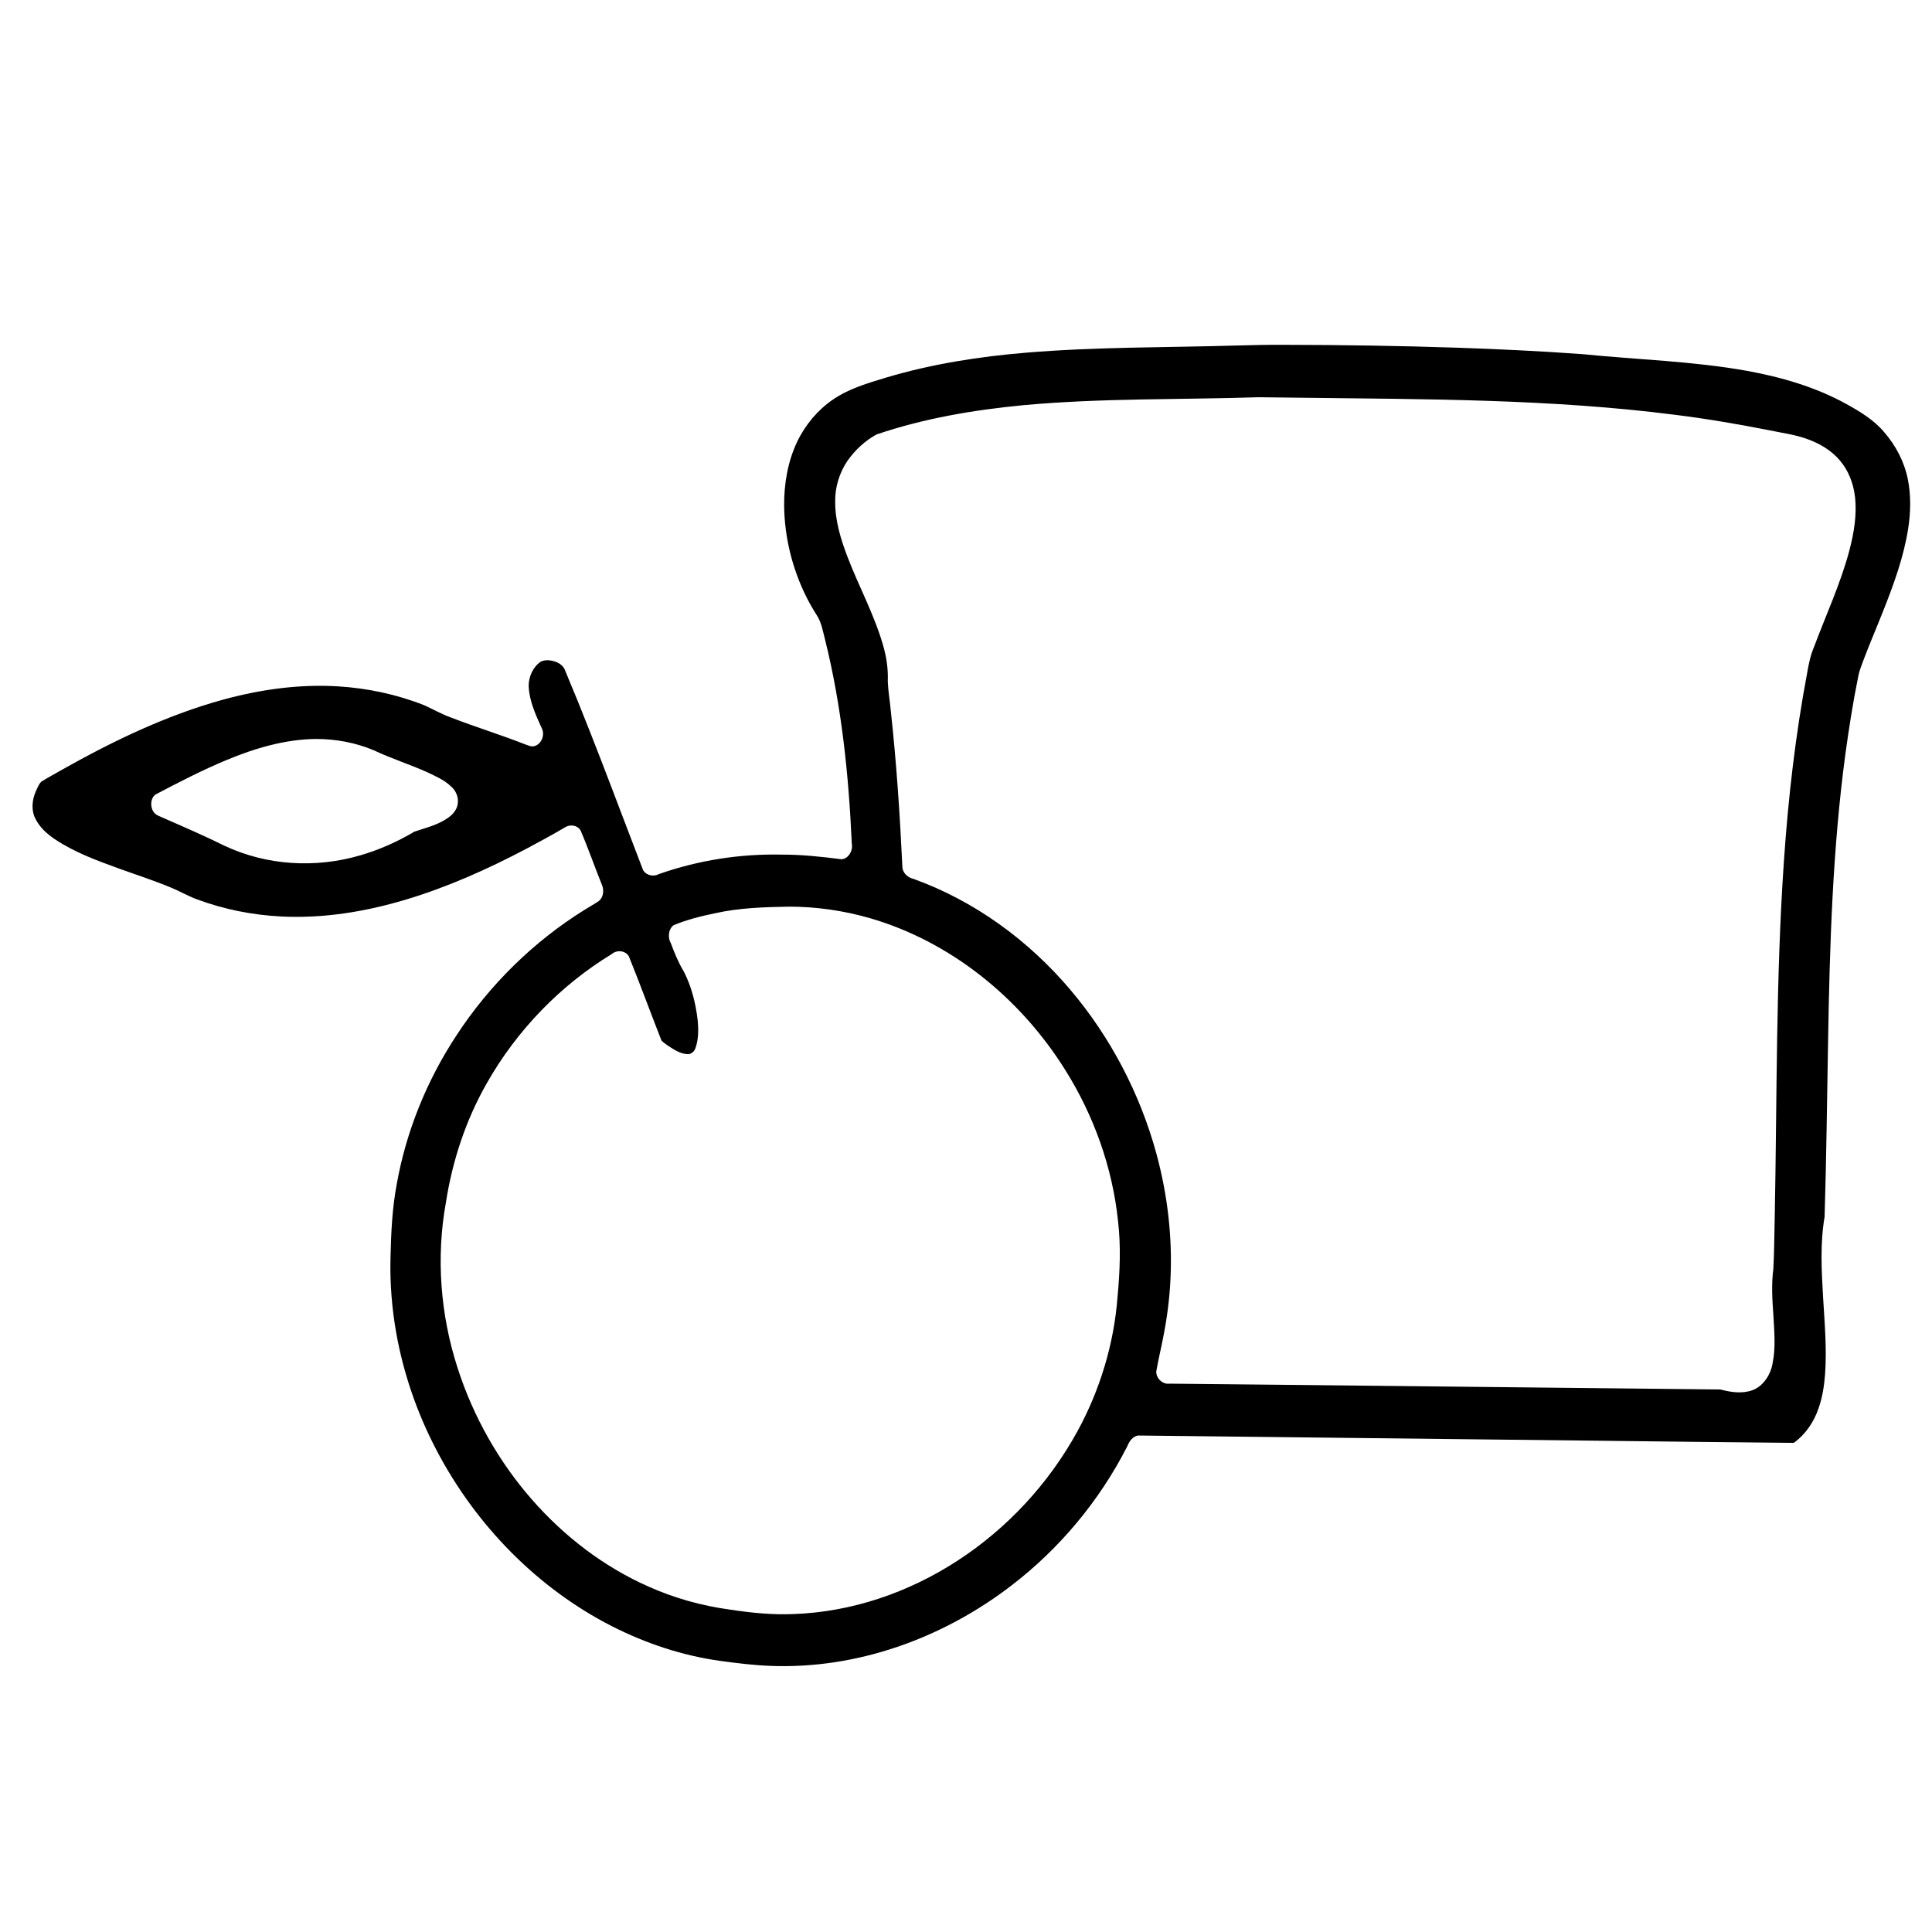
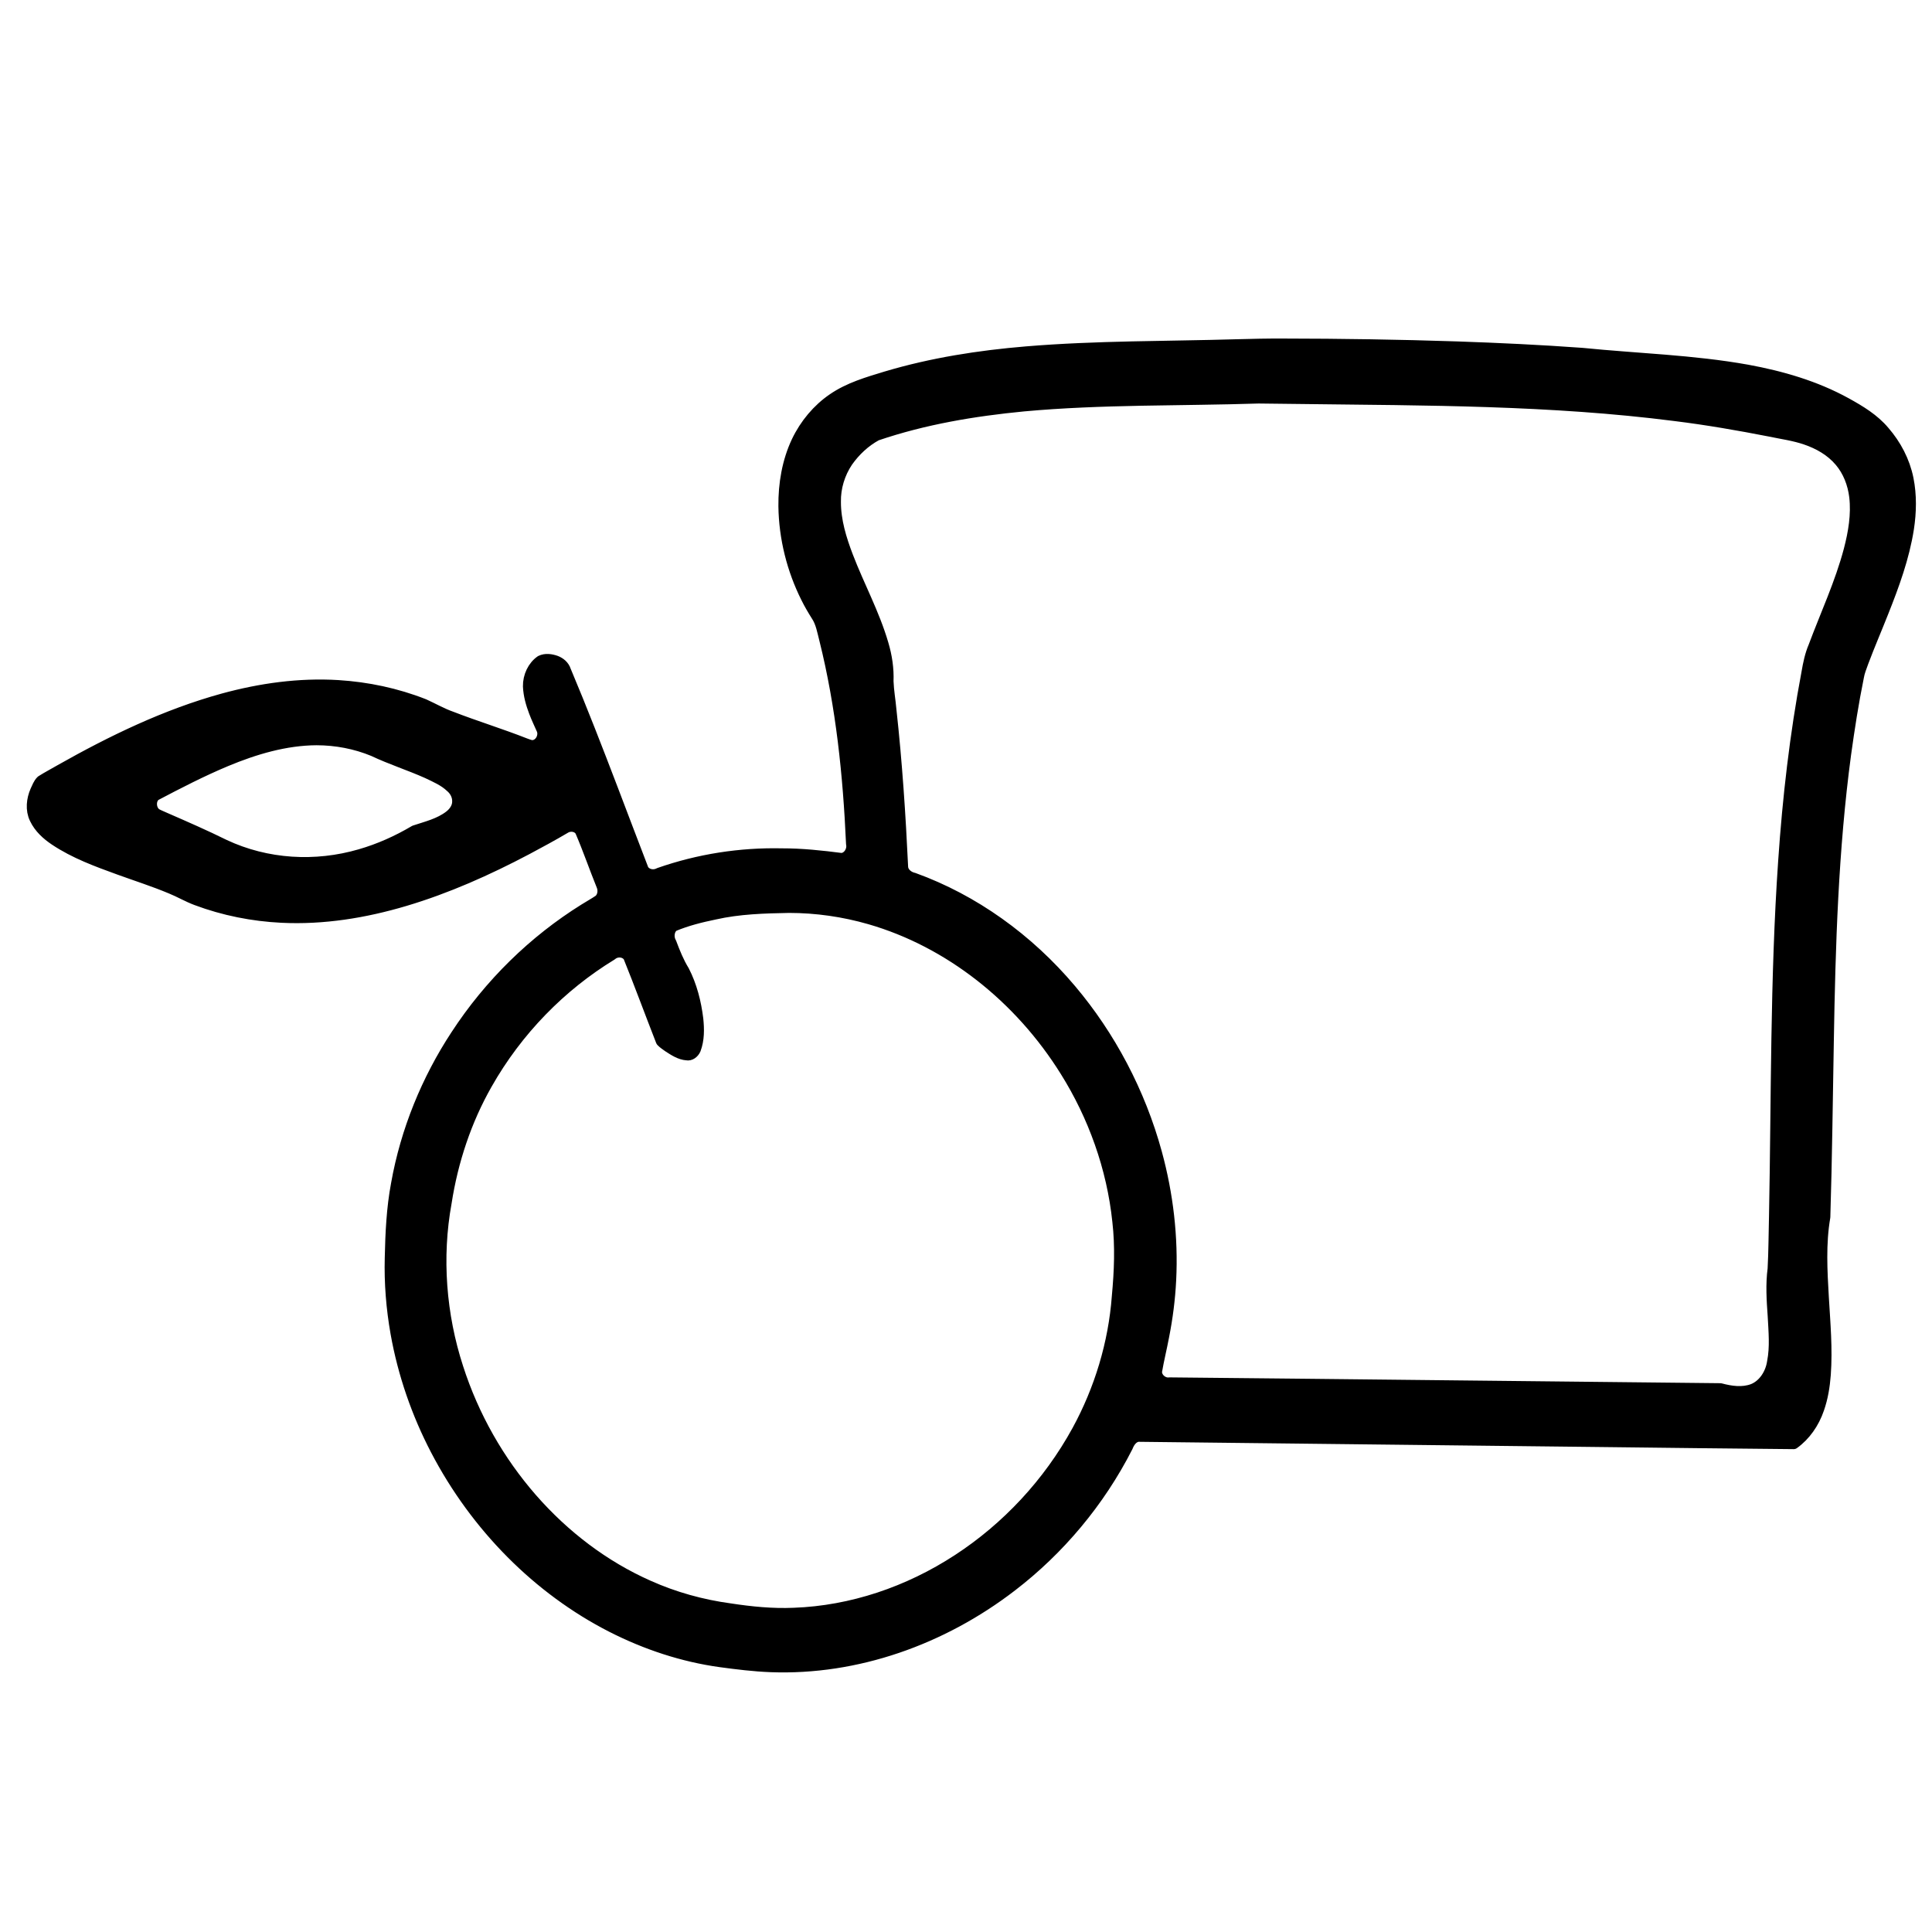
<svg xmlns="http://www.w3.org/2000/svg" width="4096" height="4096" viewBox="0 0 1083.733 1083.733" version="1.1" id="svg8">
  <defs id="defs2" />
  <g id="layer1" style="display:inline" transform="matrix(1.074517,0,0,1.173368,-34.90803,-82.96222)">
    <g id="g19554" transform="matrix(-1,0,0,1,12.30263,2.501911)">
-       <path id="path6380" style="stroke:#000000;stroke-width:0;stroke-linecap:round;stroke-linejoin:round" d="m -690.035,233.047 c -30.266,0.029 -60.533,0.452 -90.786,1.374 -21.762,0.68 -43.52,1.622 -65.245,3.067 -28.789,2.66 -57.813,3.337 -86.358,8.039 -17.788,3 -35.46,7.651 -51.619,15.814 -7.123,3.62 -14.327,7.536 -19.791,13.496 -5.936,6.28 -10.45,13.965 -12.307,22.449 -1.688,7.642 -1.506,15.77 -0.212,23.478 2.361,13.817 7.622,26.952 13.188,39.764 3.447,8.015 7.184,15.905 10.49,23.981 0.899,2.369 2.002,4.682 2.439,7.195 2.74,12.289 4.842,24.712 6.721,37.159 6.643,45.381 8.168,91.304 9.004,137.102 0.557,28 0.87,56.009 1.825,83.998 2.382,12.718 1.588,25.732 0.772,38.562 -0.793,12.219 -1.99,24.525 -1.019,36.744 0.467,5.613 1.416,11.025 3.428,16.277 2.465,6.632 6.967,12.539 12.904,16.428 33.532,-0.242 67.062,-0.677 100.594,-1.004 80.562,-0.848 161.125,-1.696 241.688,-2.508 2.724,0.338 4.618,2.717 5.621,5.098 14.667,26.397 35.659,49.14 60.34,66.489 36.383,25.654 81.092,40.082 125.753,38.555 8.815,-0.309 17.596,-1.294 26.34,-2.384 19.675,-2.494 38.833,-8.291 56.788,-16.666 38.279,-17.903 70.787,-47.811 91.664,-84.515 9.829,-17.271 16.991,-36.1 20.783,-55.643 2.272,-11.77 3.342,-23.843 2.988,-35.878 -0.282,-11.789 -0.864,-23.597 -3.247,-35.175 -4.95,-25.515 -15.863,-49.769 -30.977,-70.87 -17.538,-24.658 -40.652,-45.227 -66.884,-60.209 -2.561,-1.487 -5.224,-2.806 -7.739,-4.368 -2.23,-1.729 -2.75,-5.025 -1.593,-7.521 3.839,-8.661 7.157,-17.555 11.192,-26.129 1.708,-2.669 5.62,-3.065 8.203,-1.496 6.531,3.535 13.194,6.824 19.865,10.085 20.505,9.918 41.646,18.565 63.654,24.563 20.924,5.702 42.663,8.936 64.404,7.946 15.098,-0.675 30.177,-3.411 44.463,-8.308 4.558,-1.554 8.78,-3.851 13.307,-5.531 8.909,-3.417 18.075,-6.087 27.12,-9.091 11.479,-3.829 23.075,-7.673 33.46,-14.025 4.116,-2.53 8.052,-5.743 10.31,-10.103 2.125,-3.97 1.513,-8.851 -0.377,-12.785 -0.843,-1.607 -1.508,-3.43 -2.909,-4.641 -3.121,-1.82 -6.399,-3.358 -9.582,-5.068 -27.224,-14.103 -55.447,-26.598 -85.258,-34.112 -19.616,-4.91 -39.846,-7.492 -60.089,-6.359 -15.251,0.878 -30.464,3.792 -44.86,8.995 -4.784,1.976 -9.377,4.423 -14.321,5.999 -12.693,4.509 -25.678,8.142 -38.352,12.708 -1.664,0.5 -3.419,1.411 -5.178,0.791 -3.278,-0.94 -5.229,-5.004 -3.76,-8.12 1.353,-2.808 2.806,-5.564 3.985,-8.434 1.586,-3.844 2.809,-7.744 3.026,-11.927 0.108,-4.627 -2.32,-9.341 -6.292,-11.825 -2.51,-1.106 -5.414,-0.705 -7.946,0.111 -2.127,0.753 -4.166,2.209 -4.913,4.426 -8.602,18.699 -16.615,37.654 -24.54,56.65 -5.354,12.814 -10.629,25.663 -16.028,38.457 -1.734,2.703 -5.604,3.269 -8.35,1.879 -20.674,-6.631 -42.392,-9.709 -64.116,-9.273 -10.409,-0.019 -20.759,0.998 -31.085,2.218 -3.553,-0.169 -6.152,-4.046 -5.4,-7.428 1.601,-32.843 5.299,-65.758 13.95,-97.552 1.153,-4.042 1.884,-8.359 4.425,-11.827 1.887,-2.742 3.687,-5.543 5.261,-8.478 7.281,-13.265 11.456,-28.338 11.675,-43.493 0.118,-10.538 -1.862,-21.245 -6.715,-30.661 -4.28,-8.24 -10.818,-15.343 -18.637,-20.244 -8.446,-5.345 -18.305,-7.91 -27.889,-10.59 -23.908,-6.529 -48.539,-10.031 -73.209,-11.915 -36.667,-2.793 -73.466,-2.417 -110.202,-3.418 -7.947,-0.196 -15.896,-0.367 -23.846,-0.322 z m 12.889,25.059 c 40.85,1.21 81.793,0.368 122.555,3.778 25.938,2.292 51.862,6.244 76.772,14.001 6.013,2.972 11.264,7.434 15.33,12.754 4.099,5.608 6.456,12.524 6.307,19.492 0.027,9.146 -2.957,17.961 -6.439,26.308 -5.874,14.066 -13.812,27.312 -18.445,41.86 -1.851,5.703 -2.838,11.628 -2.576,17.608 -0.178,4.609 -1.086,9.147 -1.523,13.733 -3.017,25.088 -4.829,50.29 -6.124,75.52 -0.494,2.844 -3.217,4.71 -5.896,5.24 -31.299,10.356 -59.718,29.016 -82.023,53.255 -20.449,22.176 -35.972,48.974 -44.618,77.927 -5.839,19.576 -8.497,40.146 -7.366,60.588 0.486,9.018 1.76,17.999 3.664,26.829 1.156,5.648 2.689,11.216 3.736,16.885 0.055,3.5 -3.583,6.239 -6.934,5.789 -49.464,0.412 -98.926,0.95 -148.389,1.418 -46.397,0.454 -92.794,0.909 -139.191,1.363 -5.498,1.347 -11.433,2.152 -16.912,0.285 -5.621,-2.029 -9.496,-7.519 -10.421,-13.311 -1.578,-7.301 -0.751,-14.81 -0.341,-22.188 0.577,-7.449 1.124,-14.981 0.041,-22.412 -0.505,-8.386 -0.479,-16.791 -0.73,-25.186 -1.214,-56.578 -0.524,-113.247 -4.782,-169.717 -2.247,-30.248 -6.029,-60.413 -12.159,-90.131 -0.782,-4.185 -1.741,-8.425 -3.543,-12.266 -6.268,-15.373 -13.873,-30.259 -18.499,-46.256 -2.362,-8.302 -3.999,-17.027 -2.894,-25.671 0.82,-6.353 3.45,-12.527 7.841,-17.235 4.751,-5.157 11.192,-8.446 17.814,-10.517 6.083,-1.926 12.44,-2.681 18.682,-3.892 16.43,-2.939 32.921,-5.565 49.509,-7.443 64.784,-7.613 130.116,-7.442 195.244,-8.175 7.437,-0.078 14.874,-0.157 22.311,-0.235 z m 491.656,163.367 c 16.266,0.077 32.186,4.395 47.288,10.159 12.573,4.808 24.753,10.568 36.872,16.407 3.25,2.263 2.77,7.851 -0.649,9.717 -1.587,0.776 -3.268,1.348 -4.892,2.045 -10.219,4.084 -20.428,8.161 -30.45,12.697 -22.198,9.549 -47.608,10.842 -70.879,4.623 -9.889,-2.609 -19.421,-6.505 -28.405,-11.38 -6.258,-1.917 -12.891,-3.298 -18.323,-7.154 -2.339,-1.649 -4.333,-4.214 -4.303,-7.198 -0.108,-2.872 1.456,-5.59 3.696,-7.309 3.56,-3.118 8.047,-4.83 12.321,-6.712 9.274,-3.8 18.917,-6.583 28.093,-10.57 9.441,-3.576 19.545,-5.301 29.631,-5.323 z m -246.625,80.158 c 12.984,0.222 26.061,0.551 38.82,3.195 7.284,1.375 14.559,3.027 21.488,5.697 2.714,1.86 3.148,5.941 1.41,8.605 -1.896,4.662 -3.947,9.299 -6.756,13.493 -3.944,7.031 -6.134,14.918 -7.19,22.827 -0.534,4.729 -0.603,9.716 1.252,14.184 0.783,1.615 2.568,2.821 4.405,2.48 3.535,-0.231 6.654,-2.132 9.624,-3.897 1.216,-0.814 2.559,-1.588 3.571,-2.575 5.735,-13.422 11.162,-26.978 17.053,-40.336 1.968,-2.825 6.353,-3.061 8.941,-0.979 26.46,14.765 49.36,36.088 65.301,61.909 10.739,17.285 17.836,36.748 21.223,56.792 5.24,26.306 2.852,53.959 -6.112,79.194 -16.394,46.79 -53.609,85.758 -99.529,104.413 -13.622,5.595 -28.017,9.237 -42.624,11.053 -11.041,1.545 -22.197,2.573 -33.356,2.127 -30.126,-0.993 -59.808,-10.176 -85.636,-25.625 -25.395,-15.152 -47.26,-36.398 -62.458,-61.817 -11.662,-19.565 -19.095,-41.734 -20.918,-64.471 -1.215,-11.883 -1.752,-23.913 -0.258,-35.798 2.919,-25.85 12.764,-50.722 27.415,-72.149 24.019,-35.312 60.835,-61.889 102.183,-72.828 13.739,-3.628 27.941,-5.481 42.151,-5.497 z" />
+       <path id="path6380" style="stroke:#000000;stroke-width:6;stroke-linecap:round;stroke-linejoin:round" d="m -690.035,233.047 c -30.266,0.029 -60.533,0.452 -90.786,1.374 -21.762,0.68 -43.52,1.622 -65.245,3.067 -28.789,2.66 -57.813,3.337 -86.358,8.039 -17.788,3 -35.46,7.651 -51.619,15.814 -7.123,3.62 -14.327,7.536 -19.791,13.496 -5.936,6.28 -10.45,13.965 -12.307,22.449 -1.688,7.642 -1.506,15.77 -0.212,23.478 2.361,13.817 7.622,26.952 13.188,39.764 3.447,8.015 7.184,15.905 10.49,23.981 0.899,2.369 2.002,4.682 2.439,7.195 2.74,12.289 4.842,24.712 6.721,37.159 6.643,45.381 8.168,91.304 9.004,137.102 0.557,28 0.87,56.009 1.825,83.998 2.382,12.718 1.588,25.732 0.772,38.562 -0.793,12.219 -1.99,24.525 -1.019,36.744 0.467,5.613 1.416,11.025 3.428,16.277 2.465,6.632 6.967,12.539 12.904,16.428 33.532,-0.242 67.062,-0.677 100.594,-1.004 80.562,-0.848 161.125,-1.696 241.688,-2.508 2.724,0.338 4.618,2.717 5.621,5.098 14.667,26.397 35.659,49.14 60.34,66.489 36.383,25.654 81.092,40.082 125.753,38.555 8.815,-0.309 17.596,-1.294 26.34,-2.384 19.675,-2.494 38.833,-8.291 56.788,-16.666 38.279,-17.903 70.787,-47.811 91.664,-84.515 9.829,-17.271 16.991,-36.1 20.783,-55.643 2.272,-11.77 3.342,-23.843 2.988,-35.878 -0.282,-11.789 -0.864,-23.597 -3.247,-35.175 -4.95,-25.515 -15.863,-49.769 -30.977,-70.87 -17.538,-24.658 -40.652,-45.227 -66.884,-60.209 -2.561,-1.487 -5.224,-2.806 -7.739,-4.368 -2.23,-1.729 -2.75,-5.025 -1.593,-7.521 3.839,-8.661 7.157,-17.555 11.192,-26.129 1.708,-2.669 5.62,-3.065 8.203,-1.496 6.531,3.535 13.194,6.824 19.865,10.085 20.505,9.918 41.646,18.565 63.654,24.563 20.924,5.702 42.663,8.936 64.404,7.946 15.098,-0.675 30.177,-3.411 44.463,-8.308 4.558,-1.554 8.78,-3.851 13.307,-5.531 8.909,-3.417 18.075,-6.087 27.12,-9.091 11.479,-3.829 23.075,-7.673 33.46,-14.025 4.116,-2.53 8.052,-5.743 10.31,-10.103 2.125,-3.97 1.513,-8.851 -0.377,-12.785 -0.843,-1.607 -1.508,-3.43 -2.909,-4.641 -3.121,-1.82 -6.399,-3.358 -9.582,-5.068 -27.224,-14.103 -55.447,-26.598 -85.258,-34.112 -19.616,-4.91 -39.846,-7.492 -60.089,-6.359 -15.251,0.878 -30.464,3.792 -44.86,8.995 -4.784,1.976 -9.377,4.423 -14.321,5.999 -12.693,4.509 -25.678,8.142 -38.352,12.708 -1.664,0.5 -3.419,1.411 -5.178,0.791 -3.278,-0.94 -5.229,-5.004 -3.76,-8.12 1.353,-2.808 2.806,-5.564 3.985,-8.434 1.586,-3.844 2.809,-7.744 3.026,-11.927 0.108,-4.627 -2.32,-9.341 -6.292,-11.825 -2.51,-1.106 -5.414,-0.705 -7.946,0.111 -2.127,0.753 -4.166,2.209 -4.913,4.426 -8.602,18.699 -16.615,37.654 -24.54,56.65 -5.354,12.814 -10.629,25.663 -16.028,38.457 -1.734,2.703 -5.604,3.269 -8.35,1.879 -20.674,-6.631 -42.392,-9.709 -64.116,-9.273 -10.409,-0.019 -20.759,0.998 -31.085,2.218 -3.553,-0.169 -6.152,-4.046 -5.4,-7.428 1.601,-32.843 5.299,-65.758 13.95,-97.552 1.153,-4.042 1.884,-8.359 4.425,-11.827 1.887,-2.742 3.687,-5.543 5.261,-8.478 7.281,-13.265 11.456,-28.338 11.675,-43.493 0.118,-10.538 -1.862,-21.245 -6.715,-30.661 -4.28,-8.24 -10.818,-15.343 -18.637,-20.244 -8.446,-5.345 -18.305,-7.91 -27.889,-10.59 -23.908,-6.529 -48.539,-10.031 -73.209,-11.915 -36.667,-2.793 -73.466,-2.417 -110.202,-3.418 -7.947,-0.196 -15.896,-0.367 -23.846,-0.322 z m 12.889,25.059 c 40.85,1.21 81.793,0.368 122.555,3.778 25.938,2.292 51.862,6.244 76.772,14.001 6.013,2.972 11.264,7.434 15.33,12.754 4.099,5.608 6.456,12.524 6.307,19.492 0.027,9.146 -2.957,17.961 -6.439,26.308 -5.874,14.066 -13.812,27.312 -18.445,41.86 -1.851,5.703 -2.838,11.628 -2.576,17.608 -0.178,4.609 -1.086,9.147 -1.523,13.733 -3.017,25.088 -4.829,50.29 -6.124,75.52 -0.494,2.844 -3.217,4.71 -5.896,5.24 -31.299,10.356 -59.718,29.016 -82.023,53.255 -20.449,22.176 -35.972,48.974 -44.618,77.927 -5.839,19.576 -8.497,40.146 -7.366,60.588 0.486,9.018 1.76,17.999 3.664,26.829 1.156,5.648 2.689,11.216 3.736,16.885 0.055,3.5 -3.583,6.239 -6.934,5.789 -49.464,0.412 -98.926,0.95 -148.389,1.418 -46.397,0.454 -92.794,0.909 -139.191,1.363 -5.498,1.347 -11.433,2.152 -16.912,0.285 -5.621,-2.029 -9.496,-7.519 -10.421,-13.311 -1.578,-7.301 -0.751,-14.81 -0.341,-22.188 0.577,-7.449 1.124,-14.981 0.041,-22.412 -0.505,-8.386 -0.479,-16.791 -0.73,-25.186 -1.214,-56.578 -0.524,-113.247 -4.782,-169.717 -2.247,-30.248 -6.029,-60.413 -12.159,-90.131 -0.782,-4.185 -1.741,-8.425 -3.543,-12.266 -6.268,-15.373 -13.873,-30.259 -18.499,-46.256 -2.362,-8.302 -3.999,-17.027 -2.894,-25.671 0.82,-6.353 3.45,-12.527 7.841,-17.235 4.751,-5.157 11.192,-8.446 17.814,-10.517 6.083,-1.926 12.44,-2.681 18.682,-3.892 16.43,-2.939 32.921,-5.565 49.509,-7.443 64.784,-7.613 130.116,-7.442 195.244,-8.175 7.437,-0.078 14.874,-0.157 22.311,-0.235 z m 491.656,163.367 c 16.266,0.077 32.186,4.395 47.288,10.159 12.573,4.808 24.753,10.568 36.872,16.407 3.25,2.263 2.77,7.851 -0.649,9.717 -1.587,0.776 -3.268,1.348 -4.892,2.045 -10.219,4.084 -20.428,8.161 -30.45,12.697 -22.198,9.549 -47.608,10.842 -70.879,4.623 -9.889,-2.609 -19.421,-6.505 -28.405,-11.38 -6.258,-1.917 -12.891,-3.298 -18.323,-7.154 -2.339,-1.649 -4.333,-4.214 -4.303,-7.198 -0.108,-2.872 1.456,-5.59 3.696,-7.309 3.56,-3.118 8.047,-4.83 12.321,-6.712 9.274,-3.8 18.917,-6.583 28.093,-10.57 9.441,-3.576 19.545,-5.301 29.631,-5.323 z m -246.625,80.158 c 12.984,0.222 26.061,0.551 38.82,3.195 7.284,1.375 14.559,3.027 21.488,5.697 2.714,1.86 3.148,5.941 1.41,8.605 -1.896,4.662 -3.947,9.299 -6.756,13.493 -3.944,7.031 -6.134,14.918 -7.19,22.827 -0.534,4.729 -0.603,9.716 1.252,14.184 0.783,1.615 2.568,2.821 4.405,2.48 3.535,-0.231 6.654,-2.132 9.624,-3.897 1.216,-0.814 2.559,-1.588 3.571,-2.575 5.735,-13.422 11.162,-26.978 17.053,-40.336 1.968,-2.825 6.353,-3.061 8.941,-0.979 26.46,14.765 49.36,36.088 65.301,61.909 10.739,17.285 17.836,36.748 21.223,56.792 5.24,26.306 2.852,53.959 -6.112,79.194 -16.394,46.79 -53.609,85.758 -99.529,104.413 -13.622,5.595 -28.017,9.237 -42.624,11.053 -11.041,1.545 -22.197,2.573 -33.356,2.127 -30.126,-0.993 -59.808,-10.176 -85.636,-25.625 -25.395,-15.152 -47.26,-36.398 -62.458,-61.817 -11.662,-19.565 -19.095,-41.734 -20.918,-64.471 -1.215,-11.883 -1.752,-23.913 -0.258,-35.798 2.919,-25.85 12.764,-50.722 27.415,-72.149 24.019,-35.312 60.835,-61.889 102.183,-72.828 13.739,-3.628 27.941,-5.481 42.151,-5.497 z" />
    </g>
  </g>
</svg>
